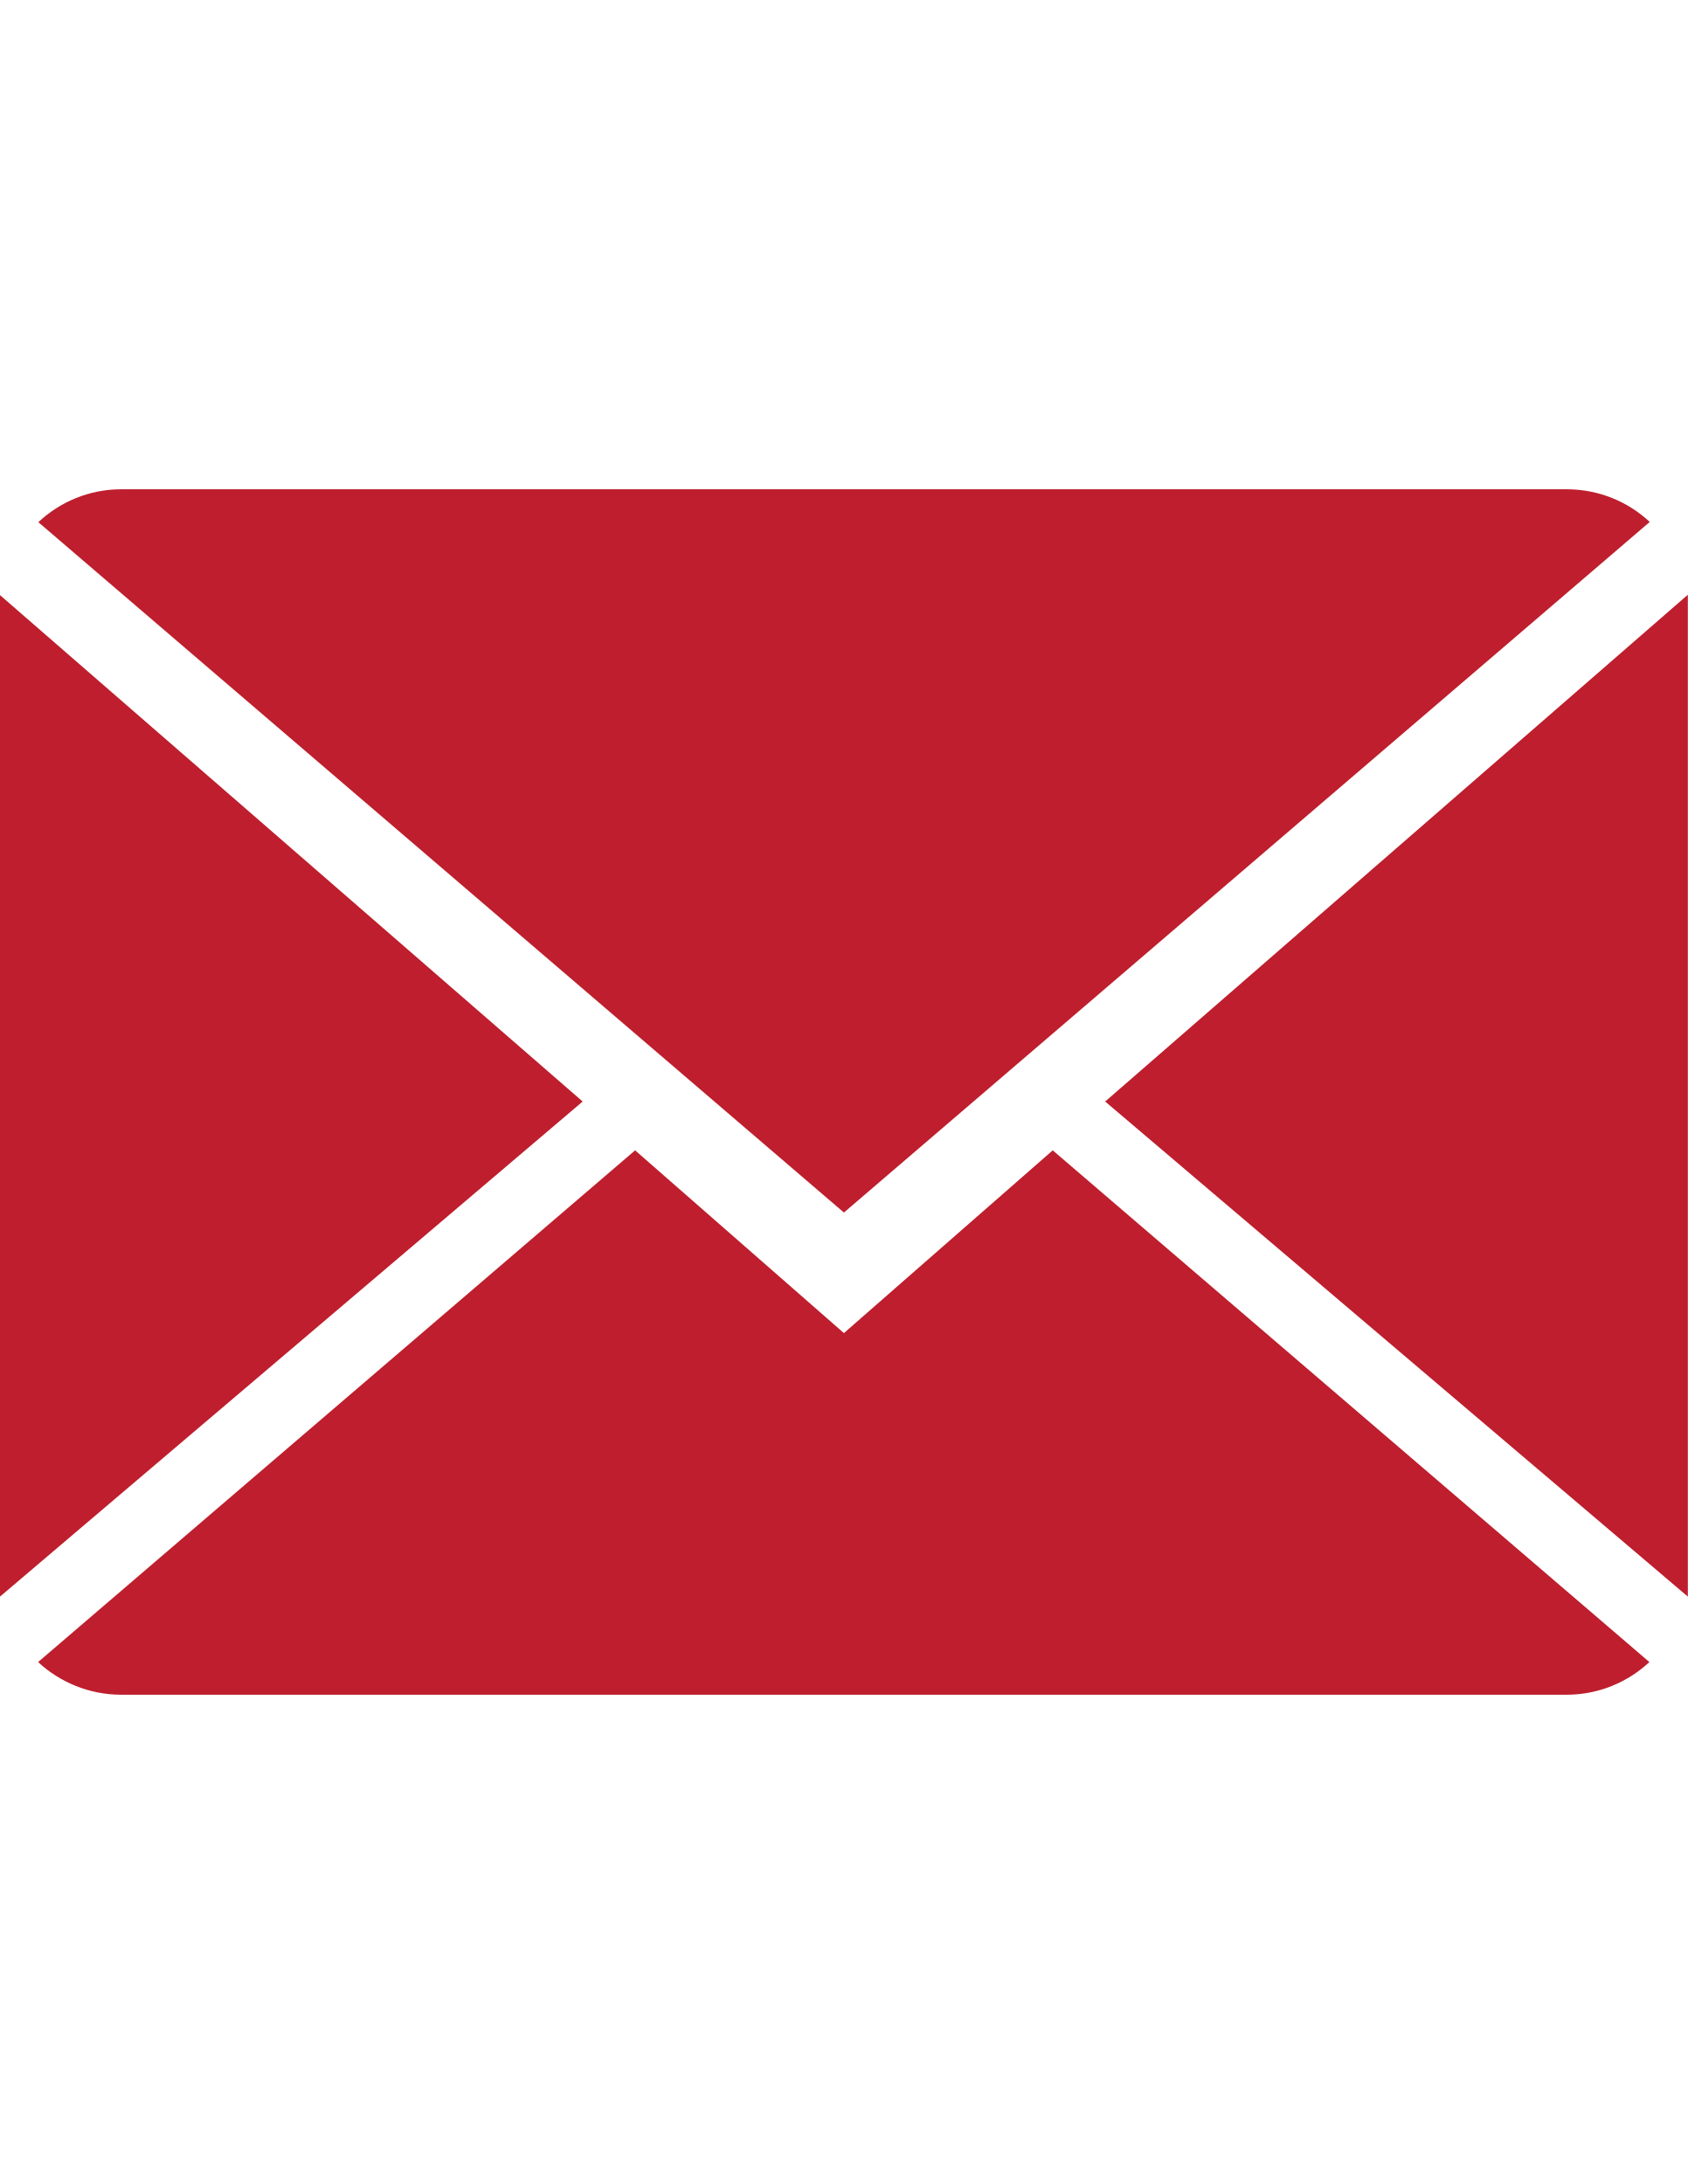
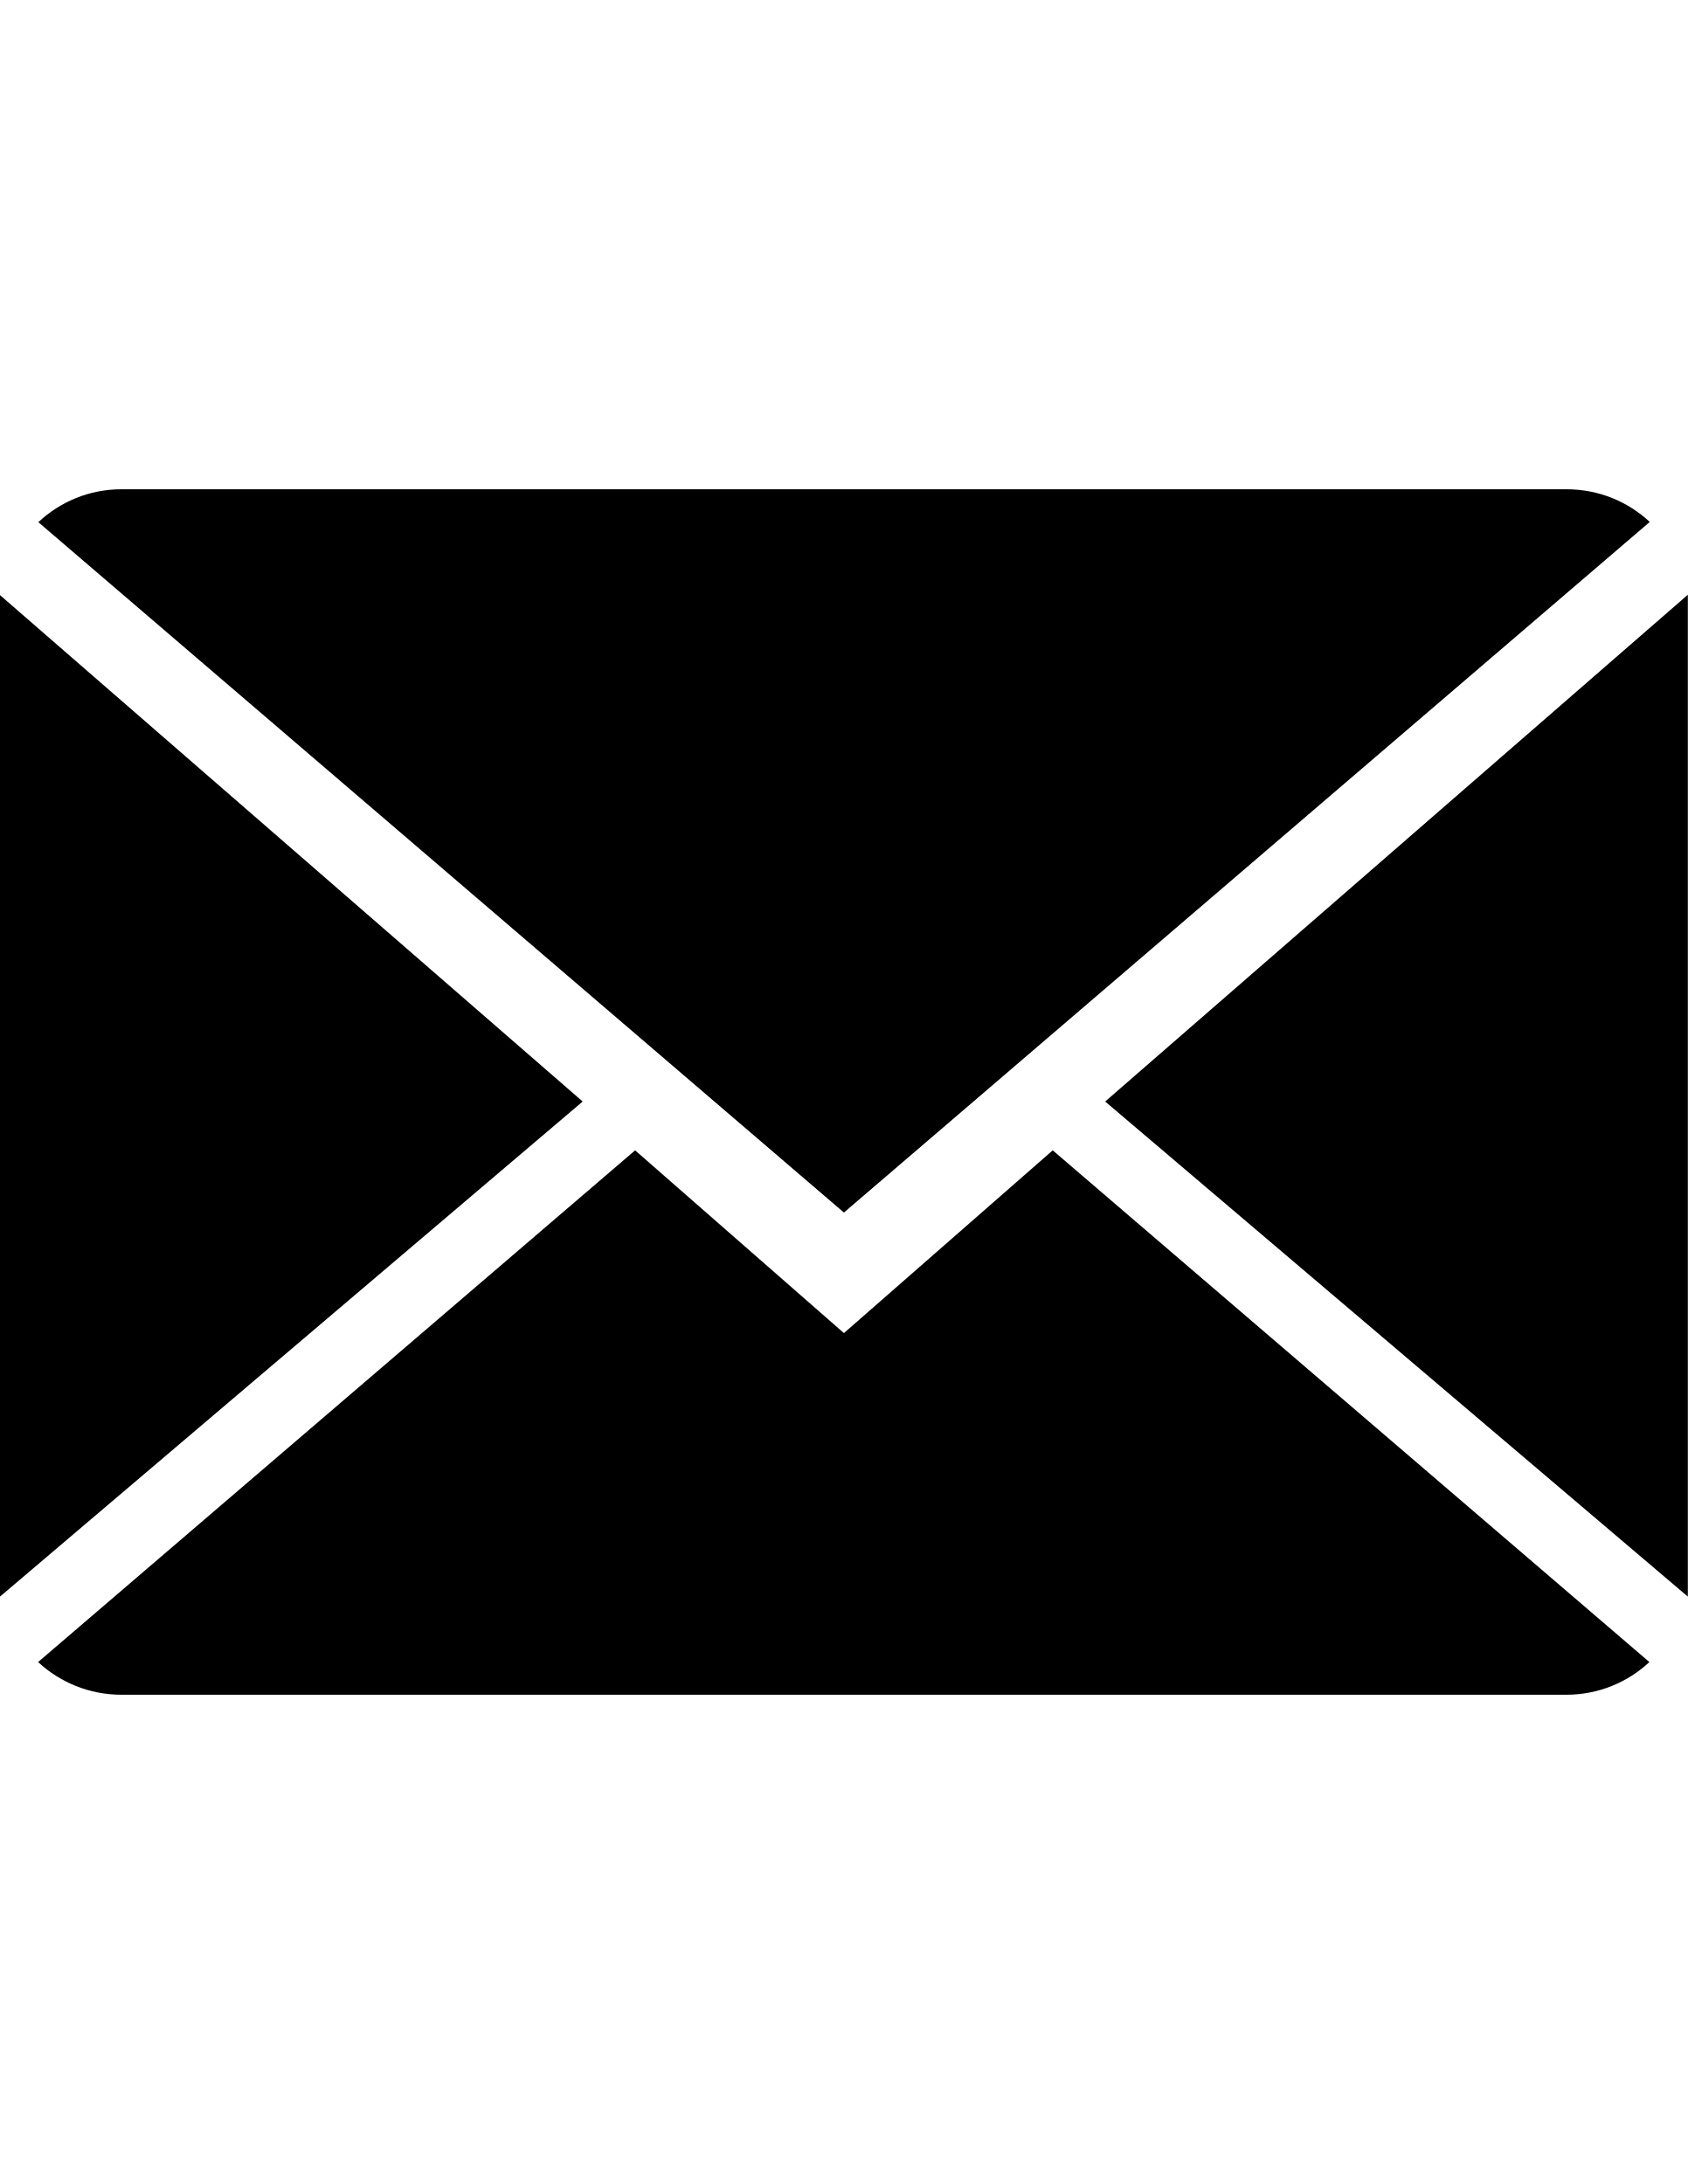
<svg xmlns="http://www.w3.org/2000/svg" version="1.1" id="Capa_1" x="0px" y="0px" width="612px" height="792px" viewBox="0 0 612 792" enable-background="new 0 0 612 792" xml:space="preserve">
  <g>
    <g>
-       <path fill="#BE1E2D" d="M306,483.429l-75.713-66.271L13.813,602.725c7.869,7.301,18.491,11.847,30.207,11.847h523.959    c11.672,0,22.251-4.546,30.075-11.847L381.713,417.158L306,483.429z" />
-       <path fill="#BE1E2D" d="M598.187,189.275c-7.869-7.344-18.447-11.847-30.207-11.847H44.021c-11.672,0-22.251,4.546-30.119,11.934    L306,439.714L598.187,189.275z" />
-       <polygon fill="#BE1E2D" points="0,215.81 0,578.988 211.271,399.453   " />
-       <polygon fill="#BE1E2D" points="400.729,399.453 612,578.988 612,215.679   " />
+       <path fill="#black" d="M306,483.429l-75.713-66.271L13.813,602.725c7.869,7.301,18.491,11.847,30.207,11.847h523.959    c11.672,0,22.251-4.546,30.075-11.847L381.713,417.158L306,483.429z" />
+       <path fill="black" d="M598.187,189.275c-7.869-7.344-18.447-11.847-30.207-11.847H44.021c-11.672,0-22.251,4.546-30.119,11.934    L306,439.714L598.187,189.275z" />
+       <polygon fill="black" points="0,215.81 0,578.988 211.271,399.453   " />
+       <polygon fill="black" points="400.729,399.453 612,578.988 612,215.679   " />
    </g>
  </g>
</svg>
